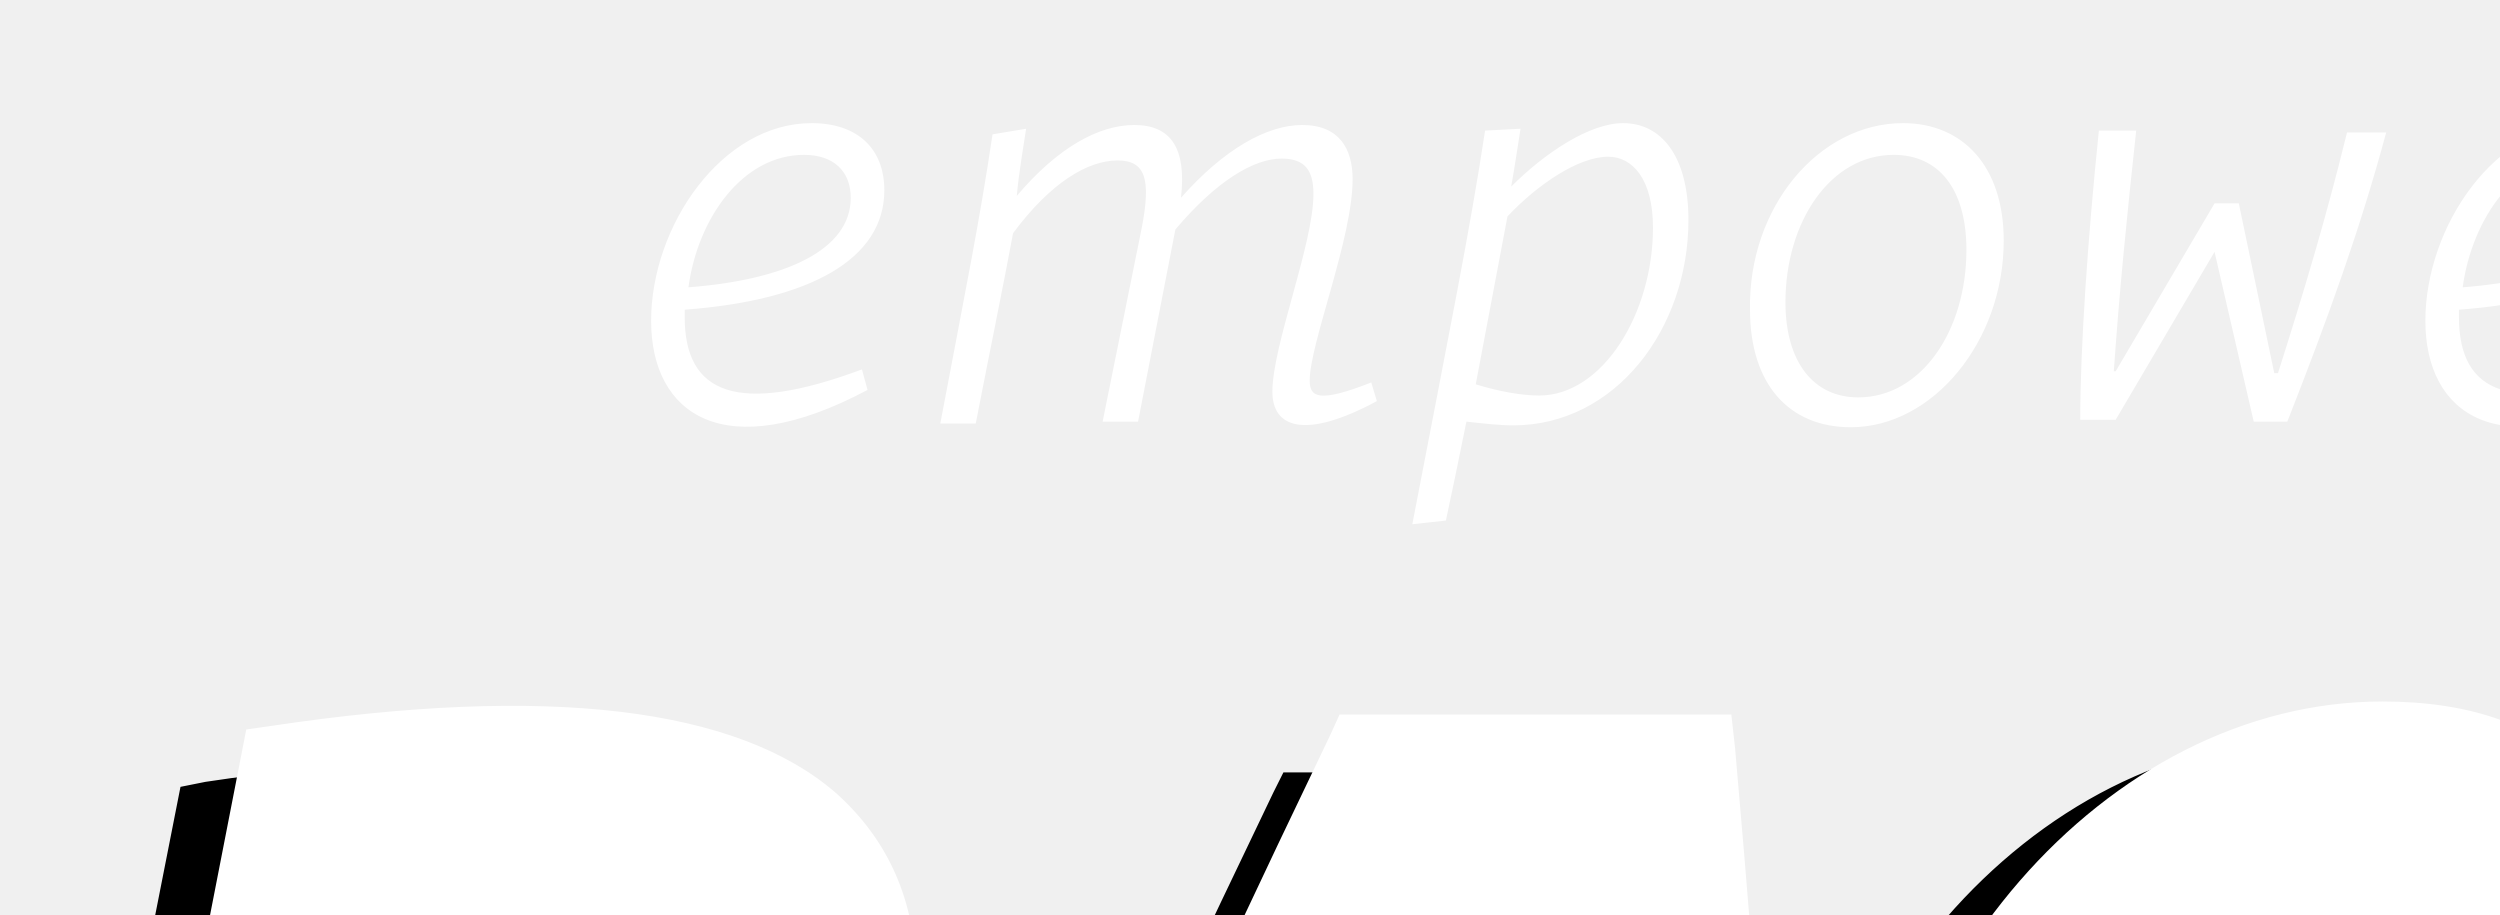
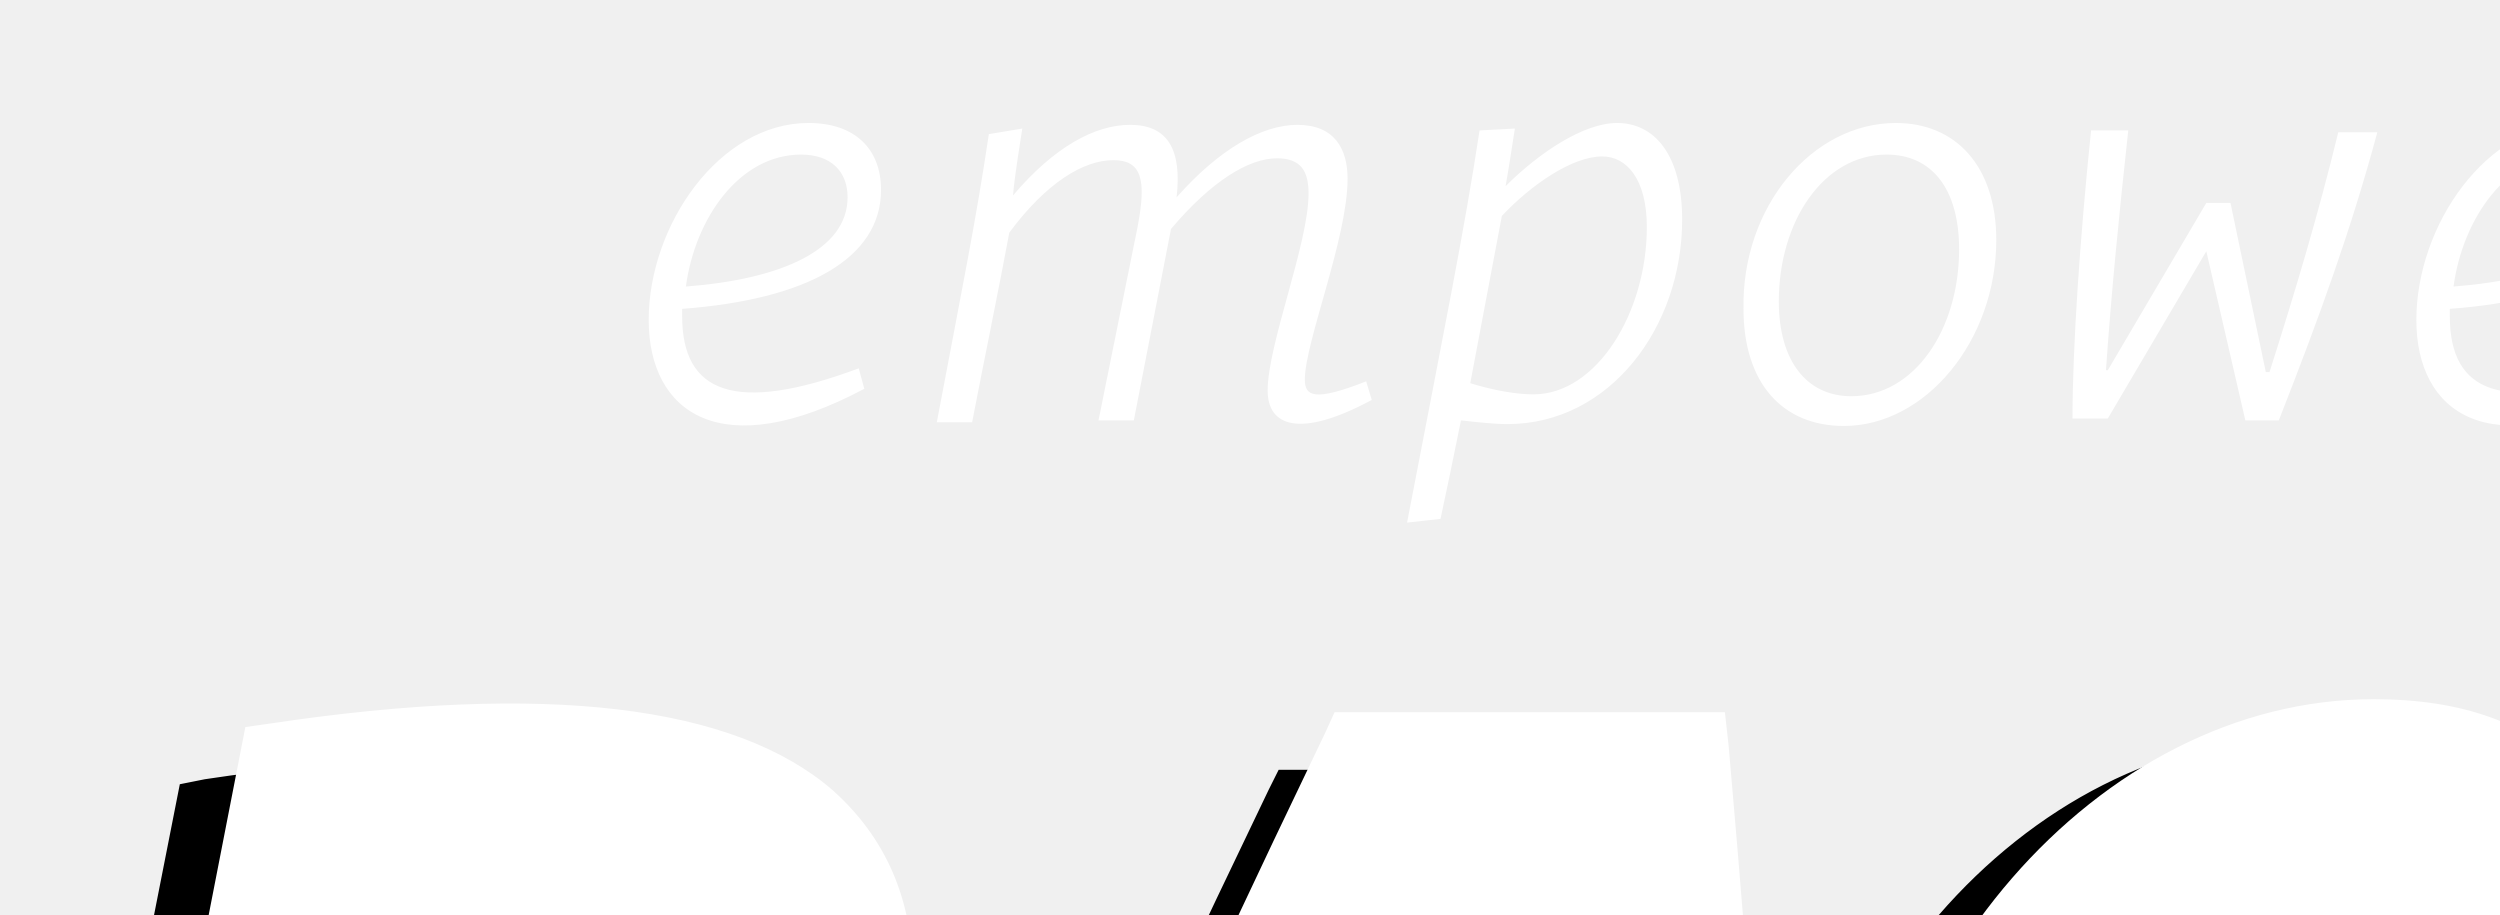
- <svg xmlns="http://www.w3.org/2000/svg" class="empowered-by-ragtag" width="134" height="49">
+ <svg xmlns="http://www.w3.org/2000/svg" viewBox="0 0 134.5 49.15" class="empowered-by-ragtag" width="134" height="49">
  <path fill="#000000" stroke="#000000" stroke-miterlimit="10" d="M19.7 73.2l7 18.5 16.8-1.8-8.7-19.1.3-.2C41.7 66.1 45 61 45 55.4c0-3.9-1.4-7.1-4.1-9.5-5.2-4.5-15.2-5.7-29.8-3.5l-1 .2L.6 90.8h15.7l3.4-17.6zm1.5-7.4l2.1-11h.4c2.8 0 4.2.6 4.8 1.2.6.5.8 1.2.8 2.1 0 1.6-.8 4.1-7.3 7.2l-.8.5zM67.1 81.8h9.6v.5c0 2.2.1 4.9.1 7.5v1.6l16.2-1-.1-1.5c-1-15.6-2.1-30.9-3.4-45.6l-.1-1.4H69.1l-.4.8c-7.5 15.6-14.6 31-21.1 46l-.9 2.1h15.8l1-.1.4-.9c1-2.6 2-5.1 3-7.7l.2-.3zm9.2-13h-4.7l.3-.7c1.1-2.7 2.1-5.2 3.1-7.6l.9-2.1.1 2.2c.1 2.5.2 5 .3 7.6v.6zM117.9 90.8l-1.6 7 14.7-.3 7-29.5-15 .4-2 8.7h-.4c-2.7.2-4.7-.2-6-1.3-1.4-1.2-2.1-3.3-2.1-6.3 0-7.1 3.7-15 8.6-15 1.5 0 2.6.5 2.7 6.8v1.5l14.7-.2.1-1.4c.4-8.2-1-13.9-4.2-17.3-2.5-2.6-6-3.8-10.6-3.8-14.6 0-27.3 14.7-27.3 31.5 0 6.4 2 11.6 5.8 14.9 3.6 3.1 8.8 4.6 15 4.2l.6.1zM148.2 90.8h16.1l6.7-35h12.2l2.7-14h-40.4l-2.7 14H155l-6.8 35zM193.1 81.8h9.6v.5c0 2.4.1 4.9.1 7.5v1.6l16.2-1-.1-1.5c-1-15.6-2.1-30.9-3.4-45.6l-.1-1.4h-20.2l-.4.8c-7.5 15.5-14.6 31-21.1 46l-.9 2.1h16.8l.5-1.3c1-2.4 1.9-4.9 2.9-7.4l.1-.3zm9.1-13h-4.7l.3-.7c1.1-2.7 2.1-5.2 3.1-7.6l.9-2.1.1 2.2c.1 2.5.2 5 .3 7.6v.6zM243.9 90.8l-1.6 7 14.7-.3 7-29.5-15 .4-2 8.7h-.4c-2.7.2-4.7-.2-6-1.3-1.4-1.2-2.1-3.3-2.1-6.3 0-7.1 3.7-15 8.6-15 1.5 0 2.6.5 2.7 6.8v1.5l14.7-.2.1-1.4c.4-8.2-1-13.9-4.2-17.3-2.5-2.6-6-3.8-10.6-3.8-14.6 0-27.3 14.7-27.3 31.5 0 6.4 2 11.6 5.8 14.9 3.6 3.1 8.8 4.6 15 4.2l.6.1z" />
  <path fill="#ffffff" d="M49.1 52.4c0-4.1-1.5-7.4-4.3-9.9-5.3-4.6-15.5-5.8-30.2-3.6l-1.4.2-9.6 49.2h16.7L23.4 72l6.5 17.2 17.9-1.9L39 68c6.7-4.6 10.1-9.8 10.1-15.6zm-17.3.8c.3.3.7.7.7 1.8 0 1.5-.8 3.8-7 6.8l1.9-9.6c2.7-.1 3.9.6 4.4 1zM93 40.1l-.2-1.8h-21l-.5 1.1C63.8 55 56.7 70.5 50.2 85.5L49 88.3h16.5l1.4-.1.5-1.2c1-2.5 2-5.1 3-7.7h8.8c0 2.4.1 5 .1 7.4v2.1l17.2-1.1-.1-2c-1-15.5-2.1-30.8-3.4-45.6zM79 65.3h-3.4c1.1-2.7 2.1-5.2 3.1-7.6.1 2.5.2 5.1.3 7.6zM127.7 37.6c-14.8 0-27.8 15-27.8 32 0 6.6 2.1 11.9 6 15.3 3.7 3.2 9 4.7 15.4 4.4l-1.6 7 15.7-.3 7.2-30.5-16 .5-2 8.7c-2.5.2-4.4-.2-5.6-1.2-1.3-1.1-2-3.1-2-6 0-6.7 3.5-14.5 8.1-14.5 1 0 2.1 0 2.2 6.3v2l15.7-.2.1-1.9c.4-8.4-1.1-14.2-4.4-17.6-2.6-2.7-6.2-4-11-4zM189.8 38.3h-41.4l-2.9 15h12.2l-6.8 35H168l6.8-35h12.1zM219 40.1l-.2-1.8h-21l-.5 1.1c-7.5 15.6-14.6 31.1-21.1 46.1l-1.2 2.8h17.9l.6-1.5c1-2.5 1.9-5 3-7.5h8.8c0 2.5.1 5 .1 7.4v2.1l17.2-1.1-.1-2c-1.1-15.5-2.2-30.8-3.5-45.6zm-14.1 25.2h-3.4c1.1-2.7 2.1-5.2 3.1-7.6.1 2.6.3 5.1.3 7.6zM264.7 41.6c-2.6-2.7-6.2-4-11-4-14.8 0-27.8 15-27.8 32 0 6.6 2.1 11.9 6 15.3 3.7 3.2 9 4.7 15.4 4.4l-1.6 7 15.7-.3 7.3-30.5-16 .5-2 8.7c-2.5.2-4.4-.2-5.6-1.2-1.3-1.1-2-3.1-2-6 0-6.7 3.5-14.5 8.1-14.5 1 0 2.1 0 2.2 6.3v2l15.7-.2.1-1.9c.2-8.4-1.2-14.1-4.5-17.6z" />
  <path fill="#ffffff" d="M34.9 17.2c0-5.1 3.8-10.6 8.6-10.6 2.5 0 3.9 1.4 3.9 3.6 0 3.7-4 5.9-10.7 6.4v.4c0 4.1 2.8 5.3 9.5 2.8l.3 1.1c-7.7 4.1-11.6 1.3-11.6-3.7zm2-1.8c5.2-.4 8.7-2 8.7-4.8 0-1.4-.9-2.3-2.5-2.3-3.3 0-5.7 3.4-6.2 7.1zM68.2 21c0-2.5 2.2-7.9 2.2-10.6 0-1.2-.4-1.9-1.7-1.9-1.5 0-3.5 1.2-5.7 3.8l-2 10.3h-1.9l2.1-10.4c.5-2.6.2-3.6-1.3-3.6-1.6 0-3.6 1.2-5.6 3.9-.4 2.2-1.5 7.6-2 10.2h-1.9c1.4-7.4 2.1-10.8 2.8-15.5l1.8-.3c-.1.7-.4 2.4-.5 3.6 2.2-2.6 4.4-3.8 6.3-3.8 2 0 2.8 1.3 2.5 3.9 2.3-2.6 4.6-3.9 6.5-3.9 2 0 2.7 1.3 2.7 2.9 0 3.2-2.3 8.8-2.3 10.8 0 .9.5 1.2 3.3.1l.3 1c-3.9 2.1-5.6 1.4-5.6-.5zM75.7 28.1c2-10.4 3.1-15.8 3.9-21.1l1.9-.1c-.1.6-.3 2-.5 3.1 1.8-1.8 4.2-3.4 6-3.4 2 0 3.5 1.7 3.5 5.2 0 5.8-3.9 11-9.4 11-.7 0-1.6-.1-2.5-.2-.4 2-.8 3.9-1.1 5.3l-1.8.2zm12.9-15.9c0-2.6-1.1-3.8-2.4-3.8-1.6 0-3.8 1.5-5.4 3.2-.3 1.6-1 5.3-1.7 9 1.3.4 2.5.6 3.4.6 3.4 0 6.1-4.4 6.1-9zM102 6.6c3.2 0 5.4 2.3 5.4 6.3 0 5.4-3.8 10-8.2 10-3.3 0-5.4-2.3-5.4-6.3-.1-5.5 3.7-10 8.2-10zm-.5 1.7c-3.4 0-5.8 3.6-5.8 7.9 0 3.2 1.5 5.1 3.9 5.1 3.4 0 5.8-3.6 5.8-7.9 0-3.3-1.5-5.1-3.9-5.1zM118.7 13.5l-5.3 9h-1.9c0-3.8.4-9.7 1-15.5h2c-.5 4.6-.9 8.6-1.2 12.9h.1l5.3-9h1.3l1.9 9.1h.2c1.4-4.4 2.6-8.4 3.7-12.9h2.1c-1.4 5.2-3.1 9.9-5.3 15.5h-1.8l-2.1-9.1zM130 17.2c0-5.1 3.8-10.6 8.6-10.6 2.5 0 3.9 1.4 3.9 3.6 0 3.7-4 5.9-10.7 6.4v.4c0 4.1 2.8 5.3 9.5 2.8l.3 1.1c-7.7 4.1-11.6 1.3-11.6-3.7zm2-1.8c5.2-.4 8.7-2 8.7-4.8 0-1.4-.9-2.3-2.5-2.3-3.3 0-5.7 3.4-6.2 7.1zM155.9 9.2c-1.9.6-3.8 1-5.3 1-1.1 2.3-2.9 5.1-4.8 7.3l-.8-.8c2-2.5 3.4-4.5 4.2-6.6-.8-.2-1.3-.6-1.3-1.3 0-1.2 1.4-2.9 2.7-2.9.6 0 1 .4 1 1.2 0 .4-.1 1-.3 1.6 1.9-.2 4.3-.9 6.4-1.8l.8.6c-5.5 13.9-4.4 14.9.4 13.2l.2 1.1c-6.6 2.7-8.6.4-3.2-12.6zM161.9 17.2c0-5.1 3.8-10.6 8.6-10.6 2.5 0 3.9 1.4 3.9 3.6 0 3.7-4 5.9-10.7 6.4v.4c0 4.1 2.8 5.3 9.5 2.8l.3 1.1c-7.7 4.1-11.6 1.3-11.6-3.7zm1.9-1.8c5.2-.4 8.7-2 8.7-4.8 0-1.4-.9-2.3-2.5-2.3-3.2 0-5.6 3.4-6.2 7.1zM186.6 19.6c-1.8 1.8-4.1 3.2-5.9 3.2-2 0-3.6-1.7-3.6-5.2 0-5.8 3.9-11 9.3-11 .8 0 1.6.1 2.6.2l1.3-6.7 2-.2-3.6 18.5c-.5 2.6-.3 3.1 3.1 1.8l.3 1c-4.6 2.8-5.9 1.5-5.5-1.6zm.3-1.7l1.8-9c-1.3-.4-2.6-.6-3.5-.6-3.5 0-6.2 4.4-6.2 9 0 2.5 1.1 3.8 2.5 3.8 1.5-.1 3.8-1.5 5.4-3.2zM203.2 22.1L207.5.2l1.9-.2-1.9 9.9c1.8-1.8 4.1-3.3 5.9-3.3 2 0 3.5 1.7 3.5 5.2 0 5.7-3.9 11-9.3 11-1.3 0-2.9-.3-4.4-.7zm11.8-9.9c0-2.6-1.1-3.8-2.4-3.8-1.6 0-3.8 1.6-5.5 3.3l-1.7 8.9c1.3.4 2.6.6 3.4.6 3.5 0 6.2-4.4 6.2-9zM220.2 28l.3-2c6.3.5 8.8-.1 9.4-.8.8-.8.5-3.3.4-7.2-1.9 2.1-4.4 3.8-6.7 3.8-2.9 0-4.7-2.8-.3-14.7l1.9-.1c-3.9 10.8-2.8 13-.7 13 1.5 0 3.8-1.5 5.8-3.7.3-4.2 2.3-9.5 3.2-9.5.6 0 1.3.3 1.3.8 0 1.1-1.2 5.4-2.8 8.5v1.2c0 3.7.5 6.5-.4 8.1-.9 1.8-4.1 3-11.4 2.6z" />
</svg>
